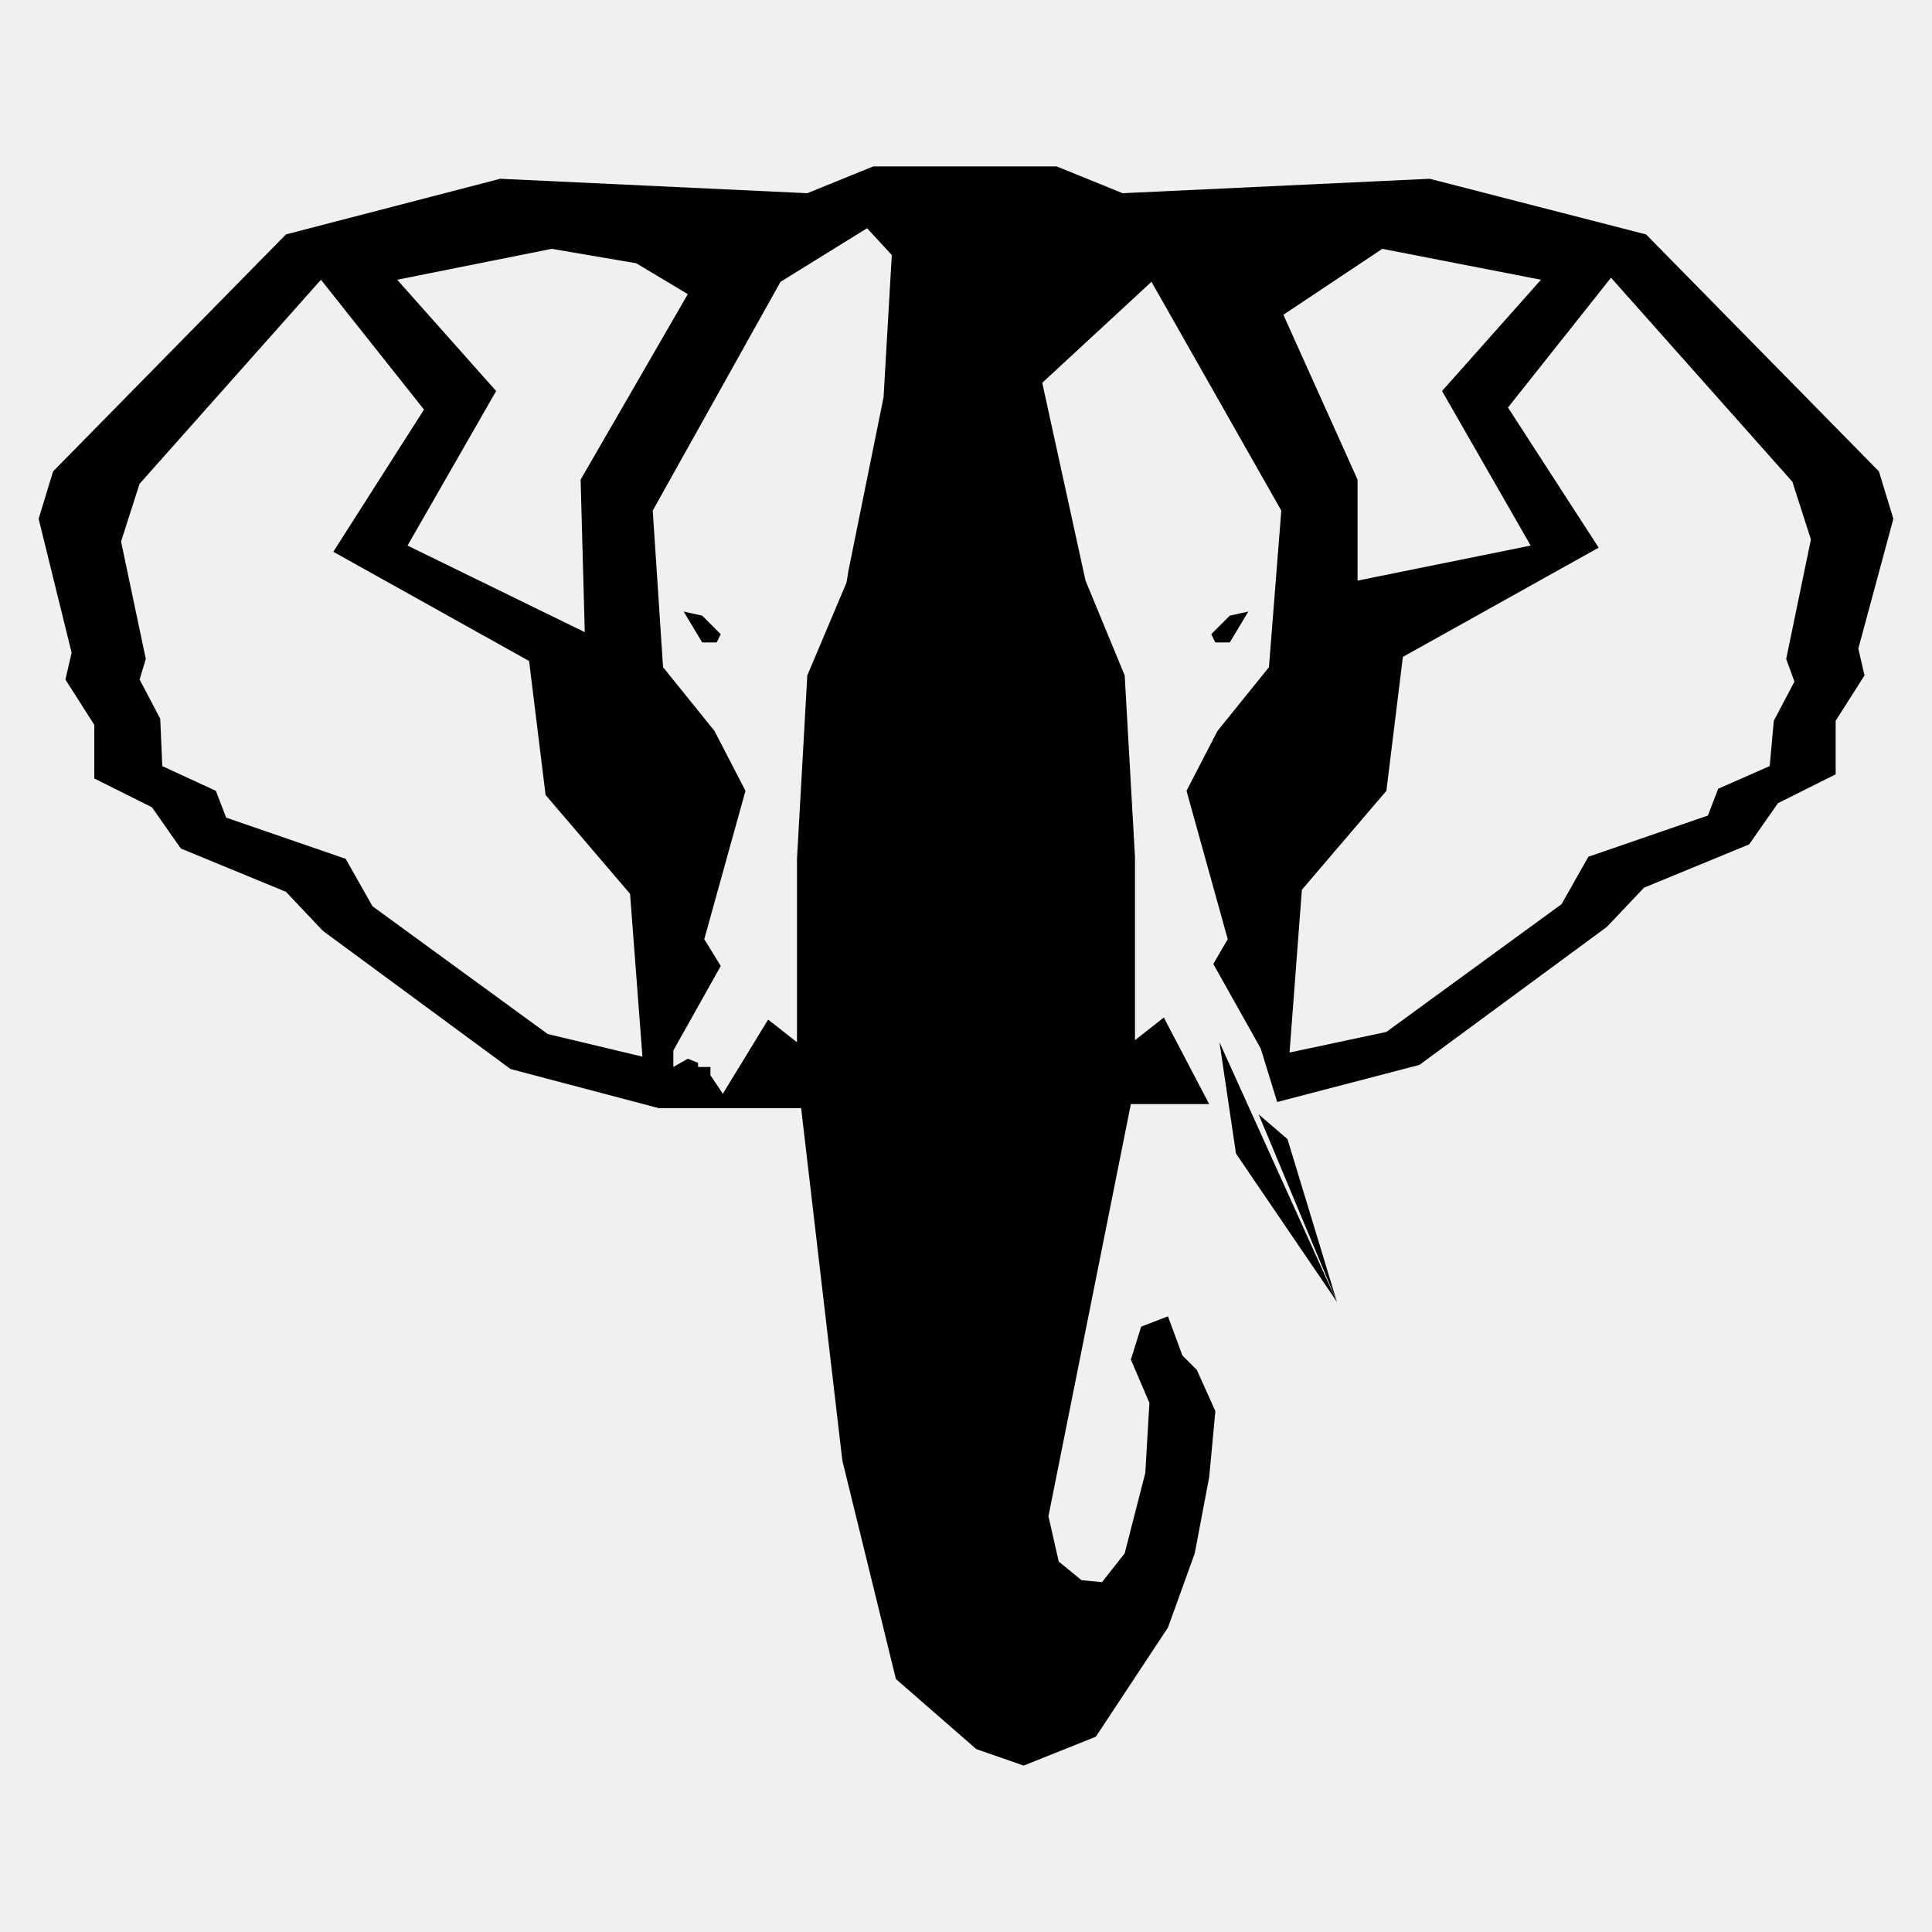
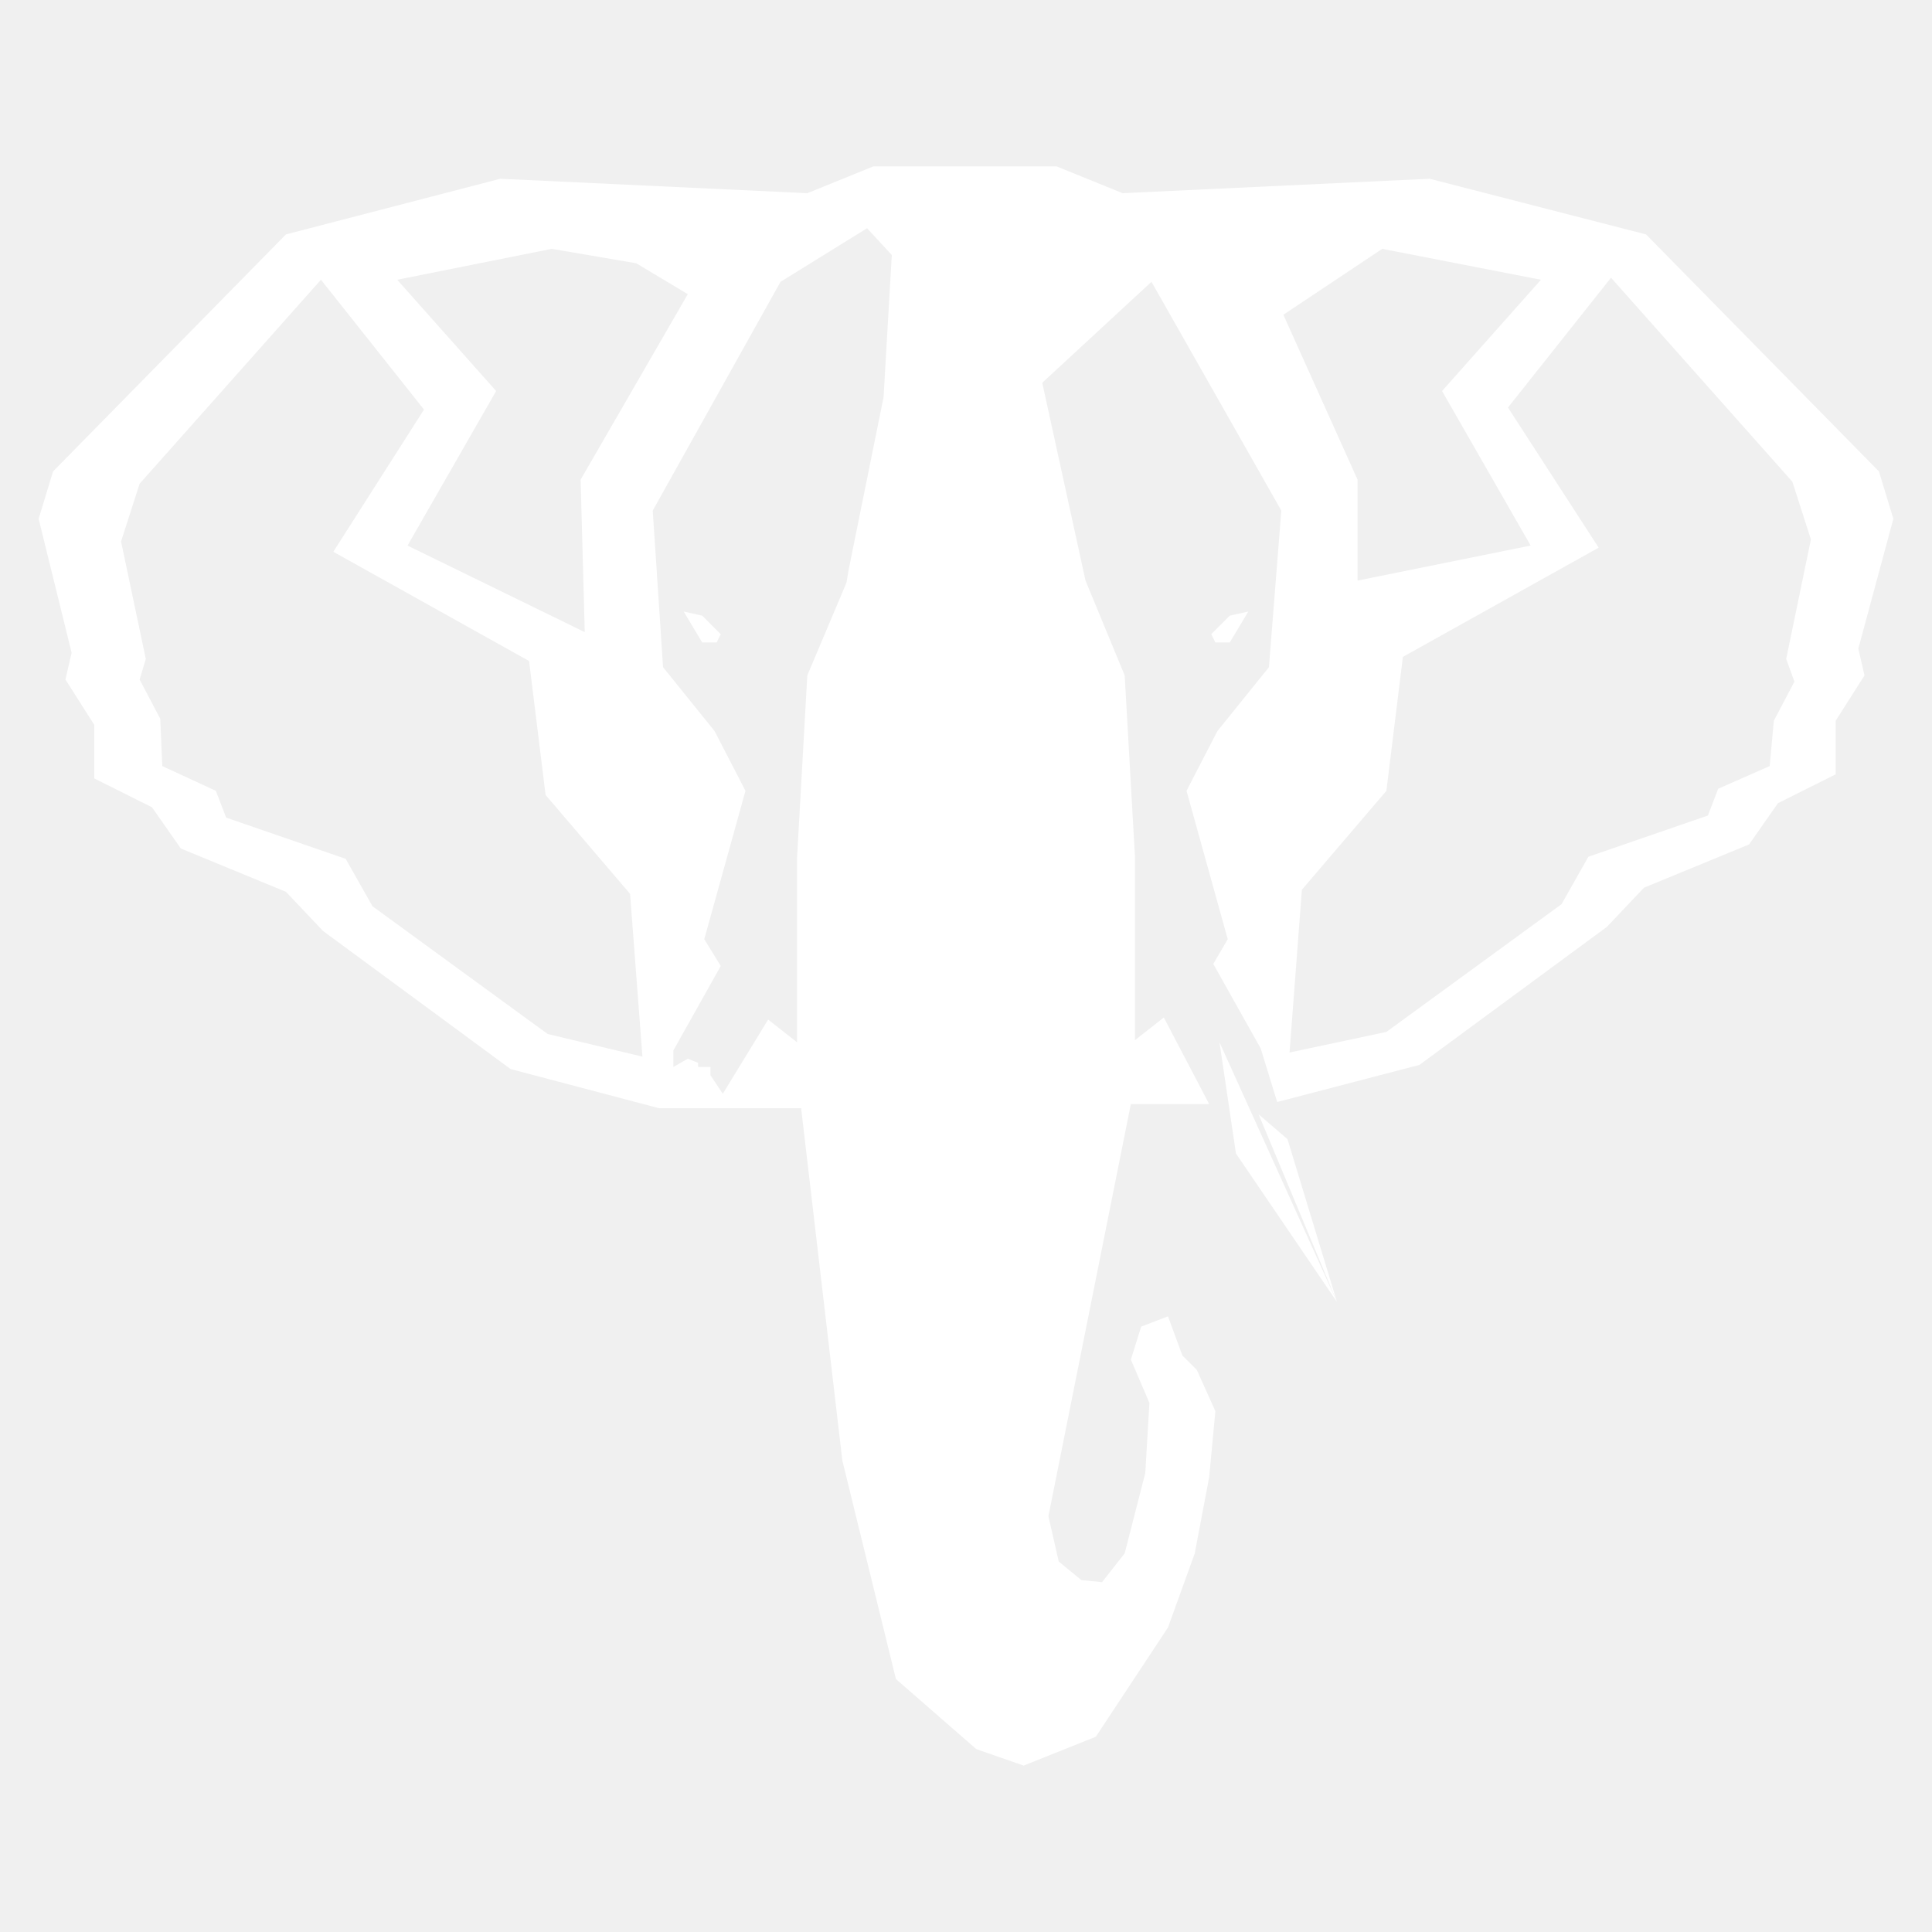
<svg xmlns="http://www.w3.org/2000/svg" width="700" height="700" version="1.1" viewBox="0 0 525 525" id="svg164">
  <defs id="defs68">
    <symbol id="g" overflow="visible" style="overflow:visible">
      <path d="m 18.766,-1.125 c -0.969,0.5 -1.98,0.875 -3.031,1.125 -1.043,0.258 -2.137,0.391 -3.281,0.391 -3.398,0 -6.09,-0.945 -8.078,-2.844 -1.992,-1.906 -2.984,-4.484 -2.984,-7.734 0,-3.258 0.992,-5.836 2.984,-7.734 1.988,-1.906 4.68,-2.859 8.078,-2.859 1.145,0 2.238,0.133 3.281,0.391 1.051,0.25 2.062,0.625 3.031,1.125 v 4.219 c -0.98,-0.656 -1.945,-1.141 -2.891,-1.453 -0.949,-0.312 -1.949,-0.469 -3,-0.469 -1.875,0 -3.352,0.605 -4.422,1.812 -1.074,1.199 -1.609,2.856 -1.609,4.969 0,2.106 0.535,3.762 1.609,4.969 1.07,1.199 2.547,1.797 4.422,1.797 1.051,0 2.051,-0.148 3,-0.453 0.945,-0.312 1.91,-0.801 2.891,-1.469 z" id="path2" />
    </symbol>
    <symbol id="d" overflow="visible" style="overflow:visible">
      <path d="m 13.734,-11.141 c -0.438,-0.195 -0.871,-0.344 -1.297,-0.438 -0.418,-0.102 -0.84,-0.156 -1.266,-0.156 -1.262,0 -2.231,0.406 -2.906,1.219 -0.68,0.805 -1.016,1.953 -1.016,3.453 v 7.062 H 2.359 v -15.312 h 4.891 v 2.516 c 0.625,-1 1.344,-1.727 2.156,-2.188 0.82,-0.469 1.801,-0.703 2.938,-0.703 0.164,0 0.344,0.012 0.531,0.031 0.195,0.012 0.477,0.039 0.844,0.078 z" id="path5" />
    </symbol>
    <symbol id="b" overflow="visible" style="overflow:visible">
      <path d="m 17.641,-7.703 v 1.406 H 6.188 c 0.125,1.148 0.539,2.008 1.25,2.578 0.707,0.574 1.703,0.859 2.984,0.859 1.031,0 2.082,-0.148 3.156,-0.453 1.082,-0.312 2.191,-0.773 3.328,-1.391 v 3.766 c -1.156,0.438 -2.312,0.766 -3.469,0.984 -1.156,0.227 -2.312,0.344 -3.469,0.344 -2.773,0 -4.93,-0.703 -6.469,-2.109 -1.531,-1.406 -2.297,-3.379 -2.297,-5.922 0,-2.5 0.754,-4.461 2.266,-5.891 1.508,-1.438 3.582,-2.156 6.219,-2.156 2.406,0 4.332,0.73 5.781,2.188 1.445,1.449 2.172,3.383 2.172,5.797 z m -5.031,-1.625 c 0,-0.926 -0.273,-1.672 -0.812,-2.234 -0.543,-0.57 -1.25,-0.859 -2.125,-0.859 -0.949,0 -1.719,0.266 -2.312,0.797 -0.594,0.531 -0.965,1.297 -1.109,2.297 z" id="path8" />
    </symbol>
    <symbol id="k" overflow="visible" style="overflow:visible">
      <path d="m 9.219,-6.891 c -1.023,0 -1.793,0.172 -2.312,0.516 -0.512,0.344 -0.766,0.855 -0.766,1.531 0,0.625 0.207,1.117 0.625,1.469 0.414,0.344 0.988,0.516 1.719,0.516 0.926,0 1.703,-0.328 2.328,-0.984 0.633,-0.664 0.953,-1.492 0.953,-2.484 v -0.562 z m 7.469,-1.844 V 0 h -4.922 v -2.266 c -0.656,0.93 -1.398,1.605 -2.219,2.031 -0.824,0.414 -1.824,0.625 -3,0.625 -1.586,0 -2.871,-0.457 -3.859,-1.375 -0.992,-0.926 -1.484,-2.129 -1.484,-3.609 0,-1.789 0.613,-3.102 1.844,-3.938 1.238,-0.844 3.18,-1.266 5.828,-1.266 h 2.891 v -0.391 c 0,-0.77 -0.309,-1.332 -0.922,-1.688 -0.617,-0.363 -1.57,-0.547 -2.859,-0.547 -1.055,0 -2.031,0.105 -2.938,0.312 -0.898,0.211 -1.73,0.523 -2.5,0.938 v -3.734 c 1.039,-0.25 2.086,-0.441 3.141,-0.578 1.062,-0.133 2.125,-0.203 3.188,-0.203 2.758,0 4.75,0.547 5.969,1.641 1.227,1.086 1.844,2.856 1.844,5.312 z" id="path11" />
    </symbol>
    <symbol id="c" overflow="visible" style="overflow:visible">
      <path d="m 7.703,-19.656 v 4.344 H 12.75 v 3.5 H 7.703 v 6.5 c 0,0.711 0.141,1.188 0.422,1.438 0.281,0.25 0.836,0.375 1.672,0.375 h 2.516 v 3.5 h -4.188 c -1.938,0 -3.312,-0.398 -4.125,-1.203 -0.805,-0.812 -1.203,-2.18 -1.203,-4.109 v -6.5 h -2.422 v -3.5 h 2.422 v -4.344 z" id="path14" />
    </symbol>
    <symbol id="j" overflow="visible" style="overflow:visible">
      <path d="m 12.766,-13.078 v -8.203 h 4.922 V -1e-4 H 12.766 v -2.219 c -0.668,0.906 -1.406,1.57 -2.219,1.984 -0.813,0.414 -1.758,0.625 -2.828,0.625 -1.887,0 -3.434,-0.75 -4.641,-2.25 -1.211,-1.5 -1.812,-3.426 -1.812,-5.781 0,-2.363 0.602,-4.297 1.812,-5.797 1.207,-1.5 2.754,-2.25 4.641,-2.25 1.062,0 2,0.215 2.812,0.641 0.82,0.43 1.566,1.086 2.234,1.969 z m -3.219,9.922 c 1.039,0 1.836,-0.379 2.391,-1.141 0.551,-0.77 0.828,-1.883 0.828,-3.344 0,-1.457 -0.277,-2.566 -0.828,-3.328 -0.555,-0.77 -1.352,-1.156 -2.391,-1.156 -1.043,0 -1.84,0.387 -2.391,1.156 -0.555,0.762 -0.828,1.871 -0.828,3.328 0,1.461 0.273,2.574 0.828,3.344 0.551,0.762 1.348,1.141 2.391,1.141 z" id="path17" />
    </symbol>
    <symbol id="i" overflow="visible" style="overflow:visible">
      <path d="m 10.5,-3.156 c 1.051,0 1.852,-0.379 2.406,-1.141 0.551,-0.77 0.828,-1.883 0.828,-3.344 0,-1.457 -0.277,-2.566 -0.828,-3.328 -0.555,-0.77 -1.355,-1.156 -2.406,-1.156 -1.055,0 -1.859,0.387 -2.422,1.156 -0.555,0.773 -0.828,1.883 -0.828,3.328 0,1.449 0.273,2.559 0.828,3.328 0.562,0.773 1.367,1.156 2.422,1.156 z m -3.25,-9.922 c 0.676,-0.883 1.422,-1.539 2.234,-1.969 0.82,-0.426 1.766,-0.641 2.828,-0.641 1.895,0 3.445,0.75 4.656,2.25 1.207,1.5 1.812,3.434 1.812,5.797 0,2.356 -0.605,4.281 -1.812,5.781 -1.211,1.5 -2.762,2.25 -4.656,2.25 -1.062,0 -2.008,-0.211 -2.828,-0.625 C 8.672,-0.66 7.926,-1.32 7.25,-2.219 V -2e-5 H 2.359 v -21.281 H 7.25 Z" id="path20" />
    </symbol>
    <symbol id="h" overflow="visible" style="overflow:visible">
      <path d="m 0.344,-15.312 h 4.891 l 4.125,10.391 3.5,-10.391 h 4.891 l -6.438,16.766 c -0.648,1.695 -1.402,2.883 -2.266,3.562 -0.867,0.688 -2,1.031 -3.406,1.031 H 2.797 V 2.829 h 1.531 c 0.832,0 1.438,-0.137 1.812,-0.406 C 6.523,2.161 6.82,1.692 7.031,1.016 L 7.172,0.595 Z" id="path23" />
    </symbol>
    <symbol id="a" overflow="visible" style="overflow:visible">
      <path d="m 9.641,-12.188 c -1.086,0 -1.914,0.391 -2.484,1.172 -0.574,0.781 -0.859,1.906 -0.859,3.375 0,1.469 0.285,2.594 0.859,3.375 0.57,0.773 1.398,1.156 2.484,1.156 1.062,0 1.875,-0.383 2.438,-1.156 0.57,-0.781 0.859,-1.906 0.859,-3.375 0,-1.469 -0.289,-2.594 -0.859,-3.375 -0.562,-0.781 -1.375,-1.172 -2.438,-1.172 z m 0,-3.5 c 2.633,0 4.691,0.715 6.172,2.141 1.477,1.418 2.219,3.387 2.219,5.906 0,2.512 -0.742,4.481 -2.219,5.906 C 14.332,-0.317 12.273,0.39 9.641,0.39 6.992,0.39 4.926,-0.317 3.438,-1.735 1.945,-3.161 1.203,-5.13 1.203,-7.641 c 0,-2.519 0.742,-4.488 2.234,-5.906 1.488,-1.426 3.555,-2.141 6.203,-2.141 z" id="path26" />
    </symbol>
    <symbol id="v" overflow="visible" style="overflow:visible">
      <path d="M 2.359,-21.281 H 7.25 V 0 H 2.359 Z" id="path29" />
    </symbol>
    <symbol id="u" overflow="visible" style="overflow:visible">
      <path d="m 2.578,-20.406 h 6.688 l 4.656,10.922 4.672,-10.922 h 6.688 V 0 H 20.297 V -14.938 L 15.594,-3.922 H 12.266 L 7.562,-14.938 V 0 H 2.578 Z" id="path32" />
    </symbol>
    <symbol id="t" overflow="visible" style="overflow:visible">
      <path d="m 2.578,-20.406 h 5.25 V -1.984 C 7.828,0.555 7.133,2.457 5.75,3.719 4.375,4.977 2.289,5.61 -0.5,5.61 H -1.578 V 1.625 h 0.828 c 1.094,0 1.922,-0.309 2.484,-0.922 0.562,-0.605 0.844,-1.5 0.844,-2.688 z" id="path35" />
    </symbol>
    <symbol id="f" overflow="visible" style="overflow:visible">
      <path d="M 17.75,-9.328 V 0 h -4.922 v -7.109 c 0,-1.344 -0.031,-2.266 -0.094,-2.766 -0.062,-0.5 -0.168,-0.867 -0.312,-1.109 -0.188,-0.312 -0.449,-0.555 -0.781,-0.734 -0.324,-0.176 -0.695,-0.266 -1.109,-0.266 -1.023,0 -1.824,0.398 -2.406,1.188 -0.586,0.781 -0.875,1.871 -0.875,3.266 V -1e-4 H 2.359 v -21.281 H 7.25 v 8.203 c 0.738,-0.883 1.52,-1.539 2.344,-1.969 0.832,-0.426 1.75,-0.641 2.75,-0.641 1.77,0 3.113,0.547 4.031,1.641 0.914,1.086 1.375,2.656 1.375,4.719 z" id="path38" />
    </symbol>
    <symbol id="e" overflow="visible" style="overflow:visible">
      <path d="M 17.75,-9.328 V 0 h -4.922 v -7.141 c 0,-1.32 -0.031,-2.234 -0.094,-2.734 -0.062,-0.5 -0.168,-0.867 -0.312,-1.109 -0.188,-0.312 -0.449,-0.555 -0.781,-0.734 -0.324,-0.176 -0.695,-0.266 -1.109,-0.266 -1.023,0 -1.824,0.398 -2.406,1.188 -0.586,0.781 -0.875,1.871 -0.875,3.266 V -1e-4 H 2.359 v -15.312 H 7.25 v 2.234 c 0.738,-0.883 1.52,-1.539 2.344,-1.969 0.832,-0.426 1.75,-0.641 2.75,-0.641 1.77,0 3.113,0.547 4.031,1.641 0.914,1.086 1.375,2.656 1.375,4.719 z" id="path41" />
    </symbol>
    <symbol id="s" overflow="visible" style="overflow:visible">
      <path d="m 14.312,-14.828 v 3.719 c -1.043,-0.438 -2.055,-0.766 -3.031,-0.984 -0.98,-0.219 -1.902,-0.328 -2.766,-0.328 -0.93,0 -1.621,0.117 -2.078,0.344 -0.449,0.23 -0.672,0.59 -0.672,1.078 0,0.387 0.172,0.684 0.516,0.891 0.344,0.211 0.957,0.367 1.844,0.469 l 0.859,0.125 c 2.508,0.324 4.195,0.852 5.062,1.578 0.863,0.73 1.297,1.871 1.297,3.422 0,1.637 -0.605,2.867 -1.812,3.688 -1.199,0.812 -2.992,1.219 -5.375,1.219 -1.023,0 -2.074,-0.078 -3.156,-0.234 -1.074,-0.156 -2.18,-0.395 -3.312,-0.719 v -3.719 c 0.969,0.48 1.961,0.84 2.984,1.078 1.031,0.23 2.078,0.344 3.141,0.344 0.957,0 1.676,-0.129 2.156,-0.391 0.477,-0.27 0.719,-0.664 0.719,-1.188 0,-0.438 -0.168,-0.758 -0.5,-0.969 -0.336,-0.219 -0.996,-0.383 -1.984,-0.5 L 7.343,-6.016 c -2.18,-0.27 -3.703,-0.773 -4.578,-1.516 -0.875,-0.738 -1.312,-1.859 -1.312,-3.359 0,-1.625 0.551,-2.828 1.656,-3.609 1.113,-0.789 2.82,-1.188 5.125,-1.188 0.895,0 1.836,0.074 2.828,0.219 1,0.137 2.082,0.352 3.25,0.641 z" id="path44" />
    </symbol>
    <symbol id="r" overflow="visible" style="overflow:visible">
      <path d="m 12.422,-21.281 v 3.219 H 9.719 c -0.688,0 -1.172,0.125 -1.453,0.375 -0.273,0.25 -0.406,0.688 -0.406,1.312 v 1.062 h 4.188 v 3.5 H 7.86 V -2e-4 h -4.891 v -11.812 h -2.438 v -3.5 h 2.438 v -1.062 c 0,-1.664 0.461,-2.898 1.391,-3.703 0.926,-0.801 2.367,-1.203 4.328,-1.203 z" id="path47" />
    </symbol>
    <symbol id="q" overflow="visible" style="overflow:visible">
      <path d="m 16.547,-12.766 c 0.613,-0.945 1.348,-1.672 2.203,-2.172 0.852,-0.5 1.789,-0.75 2.812,-0.75 1.758,0 3.098,0.547 4.016,1.641 0.926,1.086 1.391,2.656 1.391,4.719 V -4e-4 h -4.922 v -7.984 -0.359 c 0.008,-0.133 0.016,-0.32 0.016,-0.562 0,-1.082 -0.164,-1.863 -0.484,-2.344 -0.312,-0.488 -0.824,-0.734 -1.531,-0.734 -0.93,0 -1.648,0.387 -2.156,1.156 -0.512,0.762 -0.773,1.867 -0.781,3.312 v 7.516 h -4.922 v -7.984 c 0,-1.695 -0.148,-2.785 -0.438,-3.266 -0.293,-0.488 -0.812,-0.734 -1.562,-0.734 -0.938,0 -1.664,0.387 -2.172,1.156 -0.512,0.762 -0.766,1.859 -0.766,3.297 v 7.531 h -4.922 v -15.312 h 4.922 v 2.234 c 0.602,-0.863 1.289,-1.516 2.062,-1.953 0.781,-0.438 1.641,-0.656 2.578,-0.656 1.062,0 2,0.258 2.812,0.766 0.812,0.512 1.426,1.23 1.844,2.156 z" id="path50" />
    </symbol>
    <symbol id="p" overflow="visible" style="overflow:visible">
      <path d="m 2.578,-20.406 h 5.875 l 7.422,14 v -14 h 4.984 V 0 h -5.875 L 7.562,-14 V 0 H 2.578 Z" id="path53" />
    </symbol>
    <symbol id="o" overflow="visible" style="overflow:visible">
      <path d="m 2.188,-5.969 v -9.344 h 4.922 v 1.531 c 0,0.836 -0.008,1.875 -0.016,3.125 -0.012,1.25 -0.016,2.086 -0.016,2.5 0,1.242 0.031,2.133 0.094,2.672 0.07,0.543 0.18,0.934 0.328,1.172 0.207,0.324 0.473,0.574 0.797,0.75 0.32,0.168 0.691,0.25 1.109,0.25 1.02,0 1.82,-0.391 2.406,-1.172 0.582,-0.781 0.875,-1.867 0.875,-3.266 v -7.562 h 4.891 V -6e-4 H 12.688 V -2.219 C 11.945,-1.321 11.164,-0.661 10.344,-0.235 9.519,0.179 8.609,0.39 7.609,0.39 5.848,0.39 4.504,-0.149 3.578,-1.235 2.648,-2.317 2.188,-3.895 2.188,-5.969 Z" id="path56" />
    </symbol>
    <symbol id="n" overflow="visible" style="overflow:visible">
      <path d="m 2.578,-20.406 h 8.734 c 2.594,0 4.582,0.578 5.969,1.734 1.395,1.148 2.094,2.789 2.094,4.922 0,2.137 -0.699,3.781 -2.094,4.938 -1.387,1.156 -3.375,1.734 -5.969,1.734 H 7.828 V 3e-4 h -5.25 z m 5.25,3.812 v 5.703 H 10.75 c 1.02,0 1.805,-0.25 2.359,-0.75 0.562,-0.5 0.844,-1.203 0.844,-2.109 0,-0.914 -0.281,-1.617 -0.844,-2.109 -0.555,-0.488 -1.34,-0.734 -2.359,-0.734 z" id="path59" />
    </symbol>
    <symbol id="m" overflow="visible" style="overflow:visible">
      <path d="M 2.359,-15.312 H 7.25 v 15.031 c 0,2.051 -0.496,3.617 -1.484,4.703 -0.98,1.082 -2.406,1.625 -4.281,1.625 H -0.938 V 2.828 h 0.859 c 0.926,0 1.562,-0.211 1.906,-0.625 0.352,-0.418 0.531,-1.246 0.531,-2.484 z m 0,-5.969 H 7.25 v 4 H 2.359 Z" id="path62" />
    </symbol>
    <symbol id="l" overflow="visible" style="overflow:visible">
      <path d="m 14.719,-14.828 v 3.984 c -0.656,-0.457 -1.324,-0.797 -2,-1.016 -0.668,-0.219 -1.359,-0.328 -2.078,-0.328 -1.367,0 -2.434,0.402 -3.203,1.203 -0.762,0.793 -1.141,1.906 -1.141,3.344 0,1.43 0.379,2.543 1.141,3.344 0.77,0.793 1.836,1.188 3.203,1.188 0.758,0 1.484,-0.109 2.172,-0.328 0.688,-0.227 1.32,-0.566 1.906,-1.016 v 4 c -0.762,0.281 -1.539,0.488 -2.328,0.625 -0.781,0.145 -1.574,0.219 -2.375,0.219 -2.762,0 -4.922,-0.707 -6.484,-2.125 -1.555,-1.414 -2.328,-3.383 -2.328,-5.906 0,-2.531 0.773,-4.504 2.328,-5.922 1.562,-1.414 3.723,-2.125 6.484,-2.125 0.801,0 1.594,0.074 2.375,0.219 0.781,0.137 1.555,0.352 2.328,0.641 z" id="path65" />
    </symbol>
  </defs>
-   <g id="g3937" transform="translate(-87.5006,-18.0621)">
-     <path d="m 273.28,184.24 5.039,8.402 h 3.918 l 1.121,-2.242 -5.039,-5.039 z" id="path70" />
-     <path d="m 426.72,184.24 -5.039,1.121 -5.039,5.039 1.121,2.242 h 3.918 z" id="path72" />
-     <path d="m 423.36,331.52 27.441,40.32 -31.922,-70.559 z" id="path74" />
-     <path d="m 602,159.04 -3.922,-12.879 -63.277,-64.398 -58.801,-15.121 -83.441,3.922 -17.922,-7.281 h -49.836 l -17.922,7.281 -83.441,-3.922 -58.238,15.121 -63.277,64.398 -3.922,12.879 8.961,36.398 -1.68,7.281 7.84,12.32 v 14.559 l 15.68,7.84 7.84,11.199 28.559,11.762 10.078,10.641 50.961,37.52 40.32,10.641 h 38.641 l 11.199,95.762 14.559,59.359 21.84,19.039 12.879,4.481 19.602,-7.84 19.602,-29.68 7.281,-20.16 3.922,-20.719 1.68,-17.922 -5.039,-11.199 -3.922,-3.922 -3.922,-10.641 -7.281,2.801 -2.797,8.961 5.039,11.762 -1.121,19.039 -5.602,21.84 -6.156,7.84 -5.602,-0.559 -6.16,-5.043 -2.801,-12.32 22.398,-112 h 21.277 l -12.32,-23.52 -7.84,6.16 v -49.84 l -2.793,-49.277 -10.641,-25.762 -11.762,-53.762 29.68,-27.441 35.281,62.164 -3.359,42.559 -14,17.359 -8.398,16.238 11.199,40.32 -3.922,6.723 12.879,22.961 4.481,14.559 38.641,-10.078 50.961,-37.52 10.078,-10.641 28.559,-11.762 7.84,-11.199 15.68,-7.84 v -14.559 l 7.84,-12.32 -1.68,-7.281 z m -364.56,-73.359 22.961,3.922 14,8.398 -29.121,50.398 1.121,41.441 -48.16,-23.52 24.078,-42 -26.879,-30.238 z m -1.121,213.36 -47.602,-34.719 -7.281,-12.879 -32.48,-11.199 -2.801,-7.281 -14.555,-6.723 -0.559,-12.879 -5.602,-10.641 1.68,-5.602 -6.723,-31.918 5.039,-15.68 49.281,-55.441 28,35.281 -24.641,38.641 53.199,29.68 4.481,36.398 22.961,26.879 3.359,44.238 z m 91.281,-173.04 -9.52,47.039 -0.559,3.359 -10.645,25.203 -2.801,49.84 v 49.84 l -7.84,-6.16 -12.32,20.16 -2.238,-3.359 -1.121,-1.68 v -2.242 h -3.359 v -1.121 l -2.801,-1.121 -3.918,2.242 v -4.481 l 12.879,-22.961 -4.481,-7.281 11.199,-40.32 -8.398,-16.238 -14,-17.359 -2.801,-42.559 34.723,-62.16 23.52,-14.559 6.719,7.281 z m 135.52,-40.32 43.121,8.398 -26.879,30.238 24.078,42 -47.039,9.52 v -27.441 l -20.16,-44.801 z m 112,117.6 -5.602,10.641 -1.121,12.316 -14,6.16 -2.797,7.281 -32.48,11.199 -7.281,12.879 -47.602,34.719 -26.32,5.602 3.359,-44.238 22.961,-26.879 4.481,-36.398 53.199,-29.68 -24.641,-38.078 28,-35.281 49.281,55.441 5.039,15.68 -6.719,32.48 z" id="path76" />
-     <path d="m 429.52,320.88 21.281,50.961 -13.441,-44.238 z" id="path78" />
+   <g id="g3937" transform="translate(-87.5006,-18.0621)" style="fill:#ffffff;fill-opacity:1">
+     <path d="m 273.28,184.24 5.039,8.402 h 3.918 l 1.121,-2.242 -5.039,-5.039 z" id="path70" style="fill:#ffffff;fill-opacity:1" />
+     <path d="m 426.72,184.24 -5.039,1.121 -5.039,5.039 1.121,2.242 h 3.918 z" id="path72" style="fill:#ffffff;fill-opacity:1" />
+     <path d="m 423.36,331.52 27.441,40.32 -31.922,-70.559 z" id="path74" style="fill:#ffffff;fill-opacity:1" />
+     <path d="m 602,159.04 -3.922,-12.879 -63.277,-64.398 -58.801,-15.121 -83.441,3.922 -17.922,-7.281 h -49.836 l -17.922,7.281 -83.441,-3.922 -58.238,15.121 -63.277,64.398 -3.922,12.879 8.961,36.398 -1.68,7.281 7.84,12.32 v 14.559 l 15.68,7.84 7.84,11.199 28.559,11.762 10.078,10.641 50.961,37.52 40.32,10.641 h 38.641 l 11.199,95.762 14.559,59.359 21.84,19.039 12.879,4.481 19.602,-7.84 19.602,-29.68 7.281,-20.16 3.922,-20.719 1.68,-17.922 -5.039,-11.199 -3.922,-3.922 -3.922,-10.641 -7.281,2.801 -2.797,8.961 5.039,11.762 -1.121,19.039 -5.602,21.84 -6.156,7.84 -5.602,-0.559 -6.16,-5.043 -2.801,-12.32 22.398,-112 h 21.277 l -12.32,-23.52 -7.84,6.16 v -49.84 l -2.793,-49.277 -10.641,-25.762 -11.762,-53.762 29.68,-27.441 35.281,62.164 -3.359,42.559 -14,17.359 -8.398,16.238 11.199,40.32 -3.922,6.723 12.879,22.961 4.481,14.559 38.641,-10.078 50.961,-37.52 10.078,-10.641 28.559,-11.762 7.84,-11.199 15.68,-7.84 v -14.559 l 7.84,-12.32 -1.68,-7.281 z m -364.56,-73.359 22.961,3.922 14,8.398 -29.121,50.398 1.121,41.441 -48.16,-23.52 24.078,-42 -26.879,-30.238 z m -1.121,213.36 -47.602,-34.719 -7.281,-12.879 -32.48,-11.199 -2.801,-7.281 -14.555,-6.723 -0.559,-12.879 -5.602,-10.641 1.68,-5.602 -6.723,-31.918 5.039,-15.68 49.281,-55.441 28,35.281 -24.641,38.641 53.199,29.68 4.481,36.398 22.961,26.879 3.359,44.238 z m 91.281,-173.04 -9.52,47.039 -0.559,3.359 -10.645,25.203 -2.801,49.84 v 49.84 l -7.84,-6.16 -12.32,20.16 -2.238,-3.359 -1.121,-1.68 v -2.242 h -3.359 v -1.121 l -2.801,-1.121 -3.918,2.242 v -4.481 l 12.879,-22.961 -4.481,-7.281 11.199,-40.32 -8.398,-16.238 -14,-17.359 -2.801,-42.559 34.723,-62.16 23.52,-14.559 6.719,7.281 z m 135.52,-40.32 43.121,8.398 -26.879,30.238 24.078,42 -47.039,9.52 v -27.441 l -20.16,-44.801 z m 112,117.6 -5.602,10.641 -1.121,12.316 -14,6.16 -2.797,7.281 -32.48,11.199 -7.281,12.879 -47.602,34.719 -26.32,5.602 3.359,-44.238 22.961,-26.879 4.481,-36.398 53.199,-29.68 -24.641,-38.078 28,-35.281 49.281,55.441 5.039,15.68 -6.719,32.48 z" id="path76" style="fill:#ffffff;fill-opacity:1" />
+     <path d="m 429.52,320.88 21.281,50.961 -13.441,-44.238 z" id="path78" style="fill:#ffffff;fill-opacity:1" />
  </g>
</svg>
